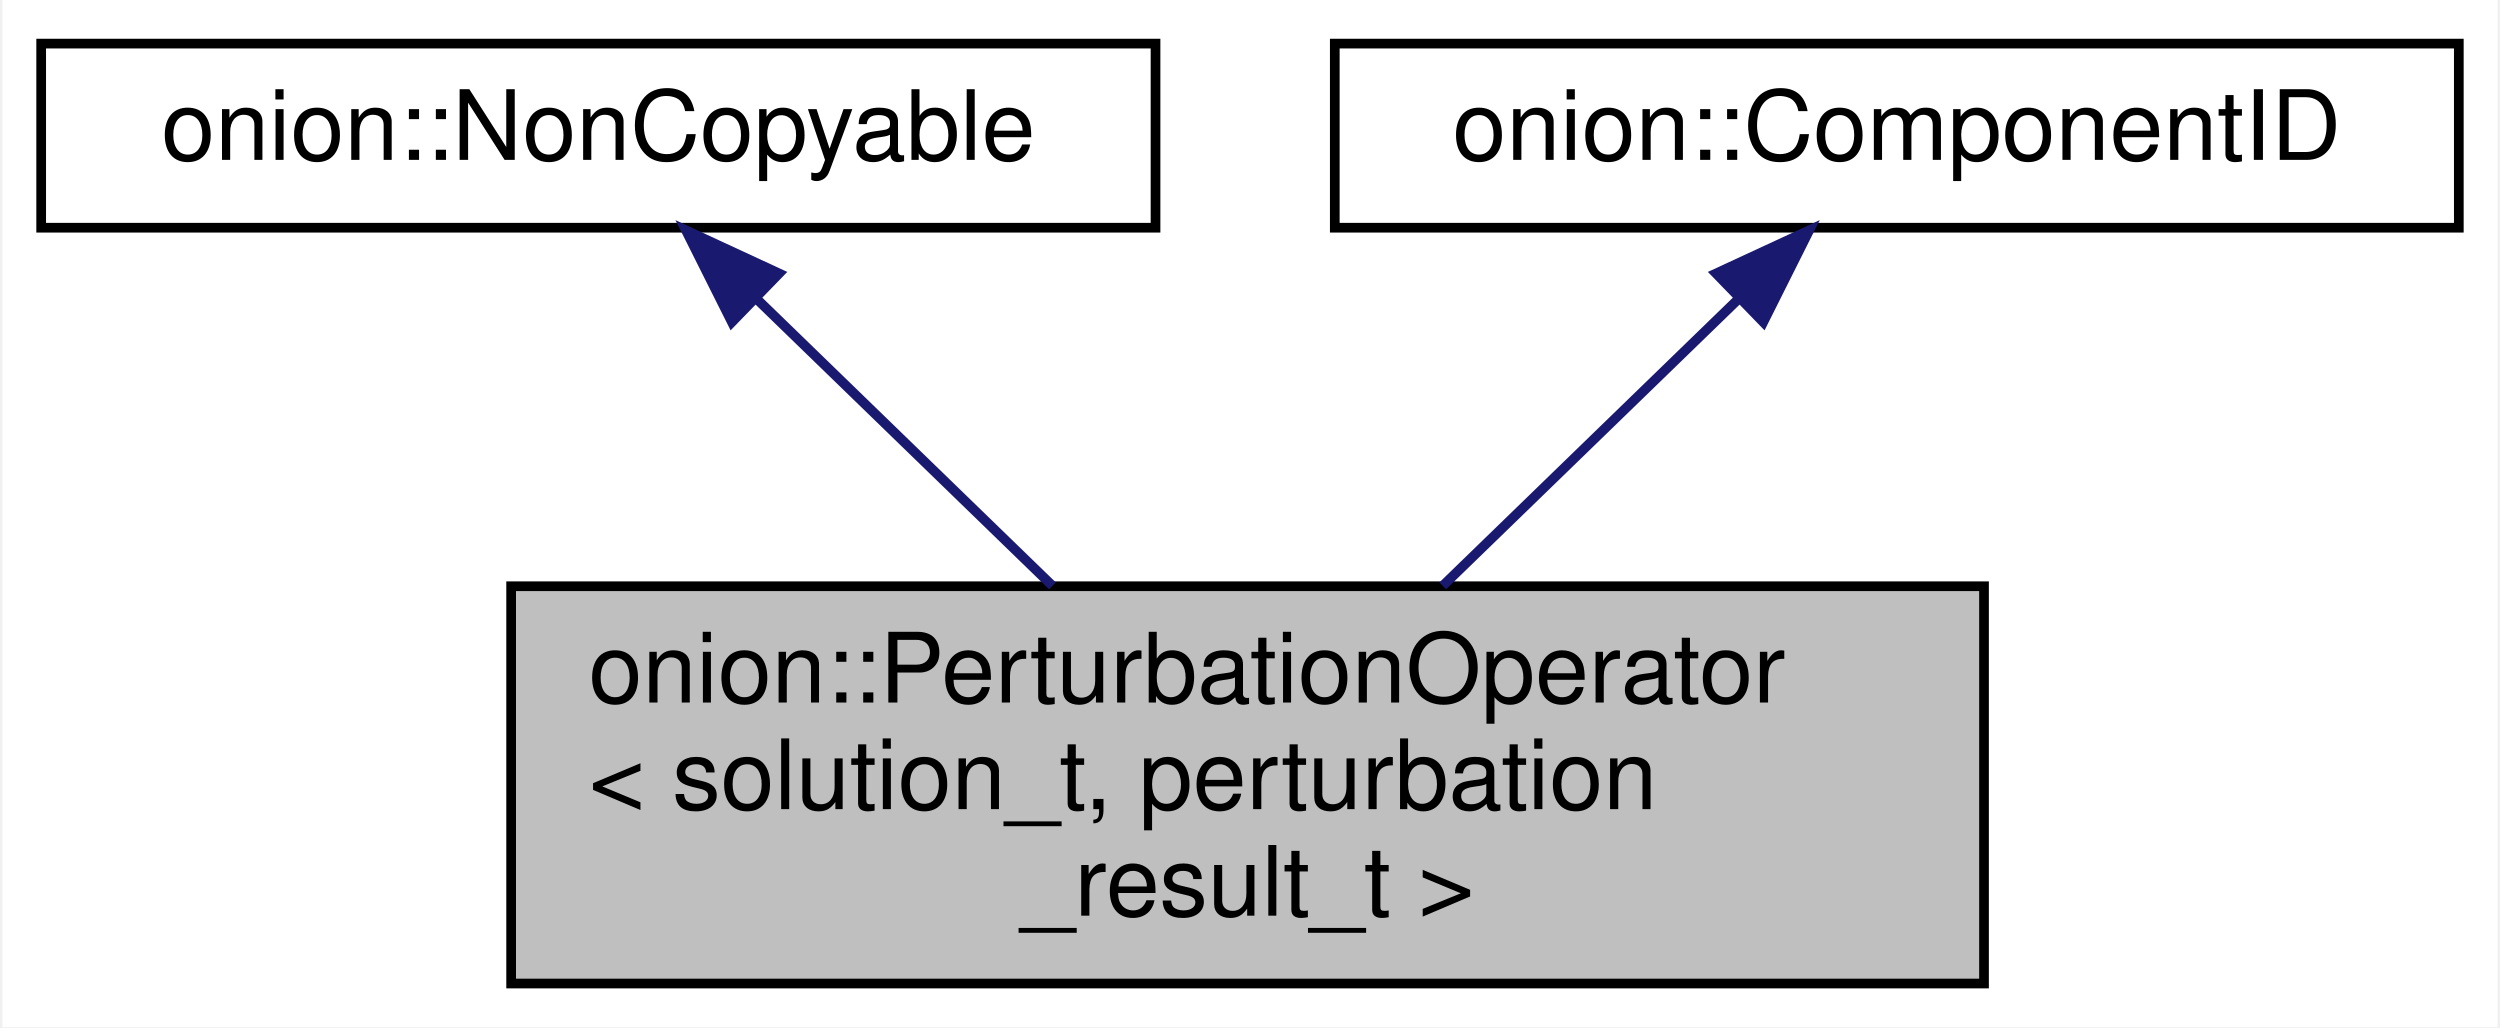
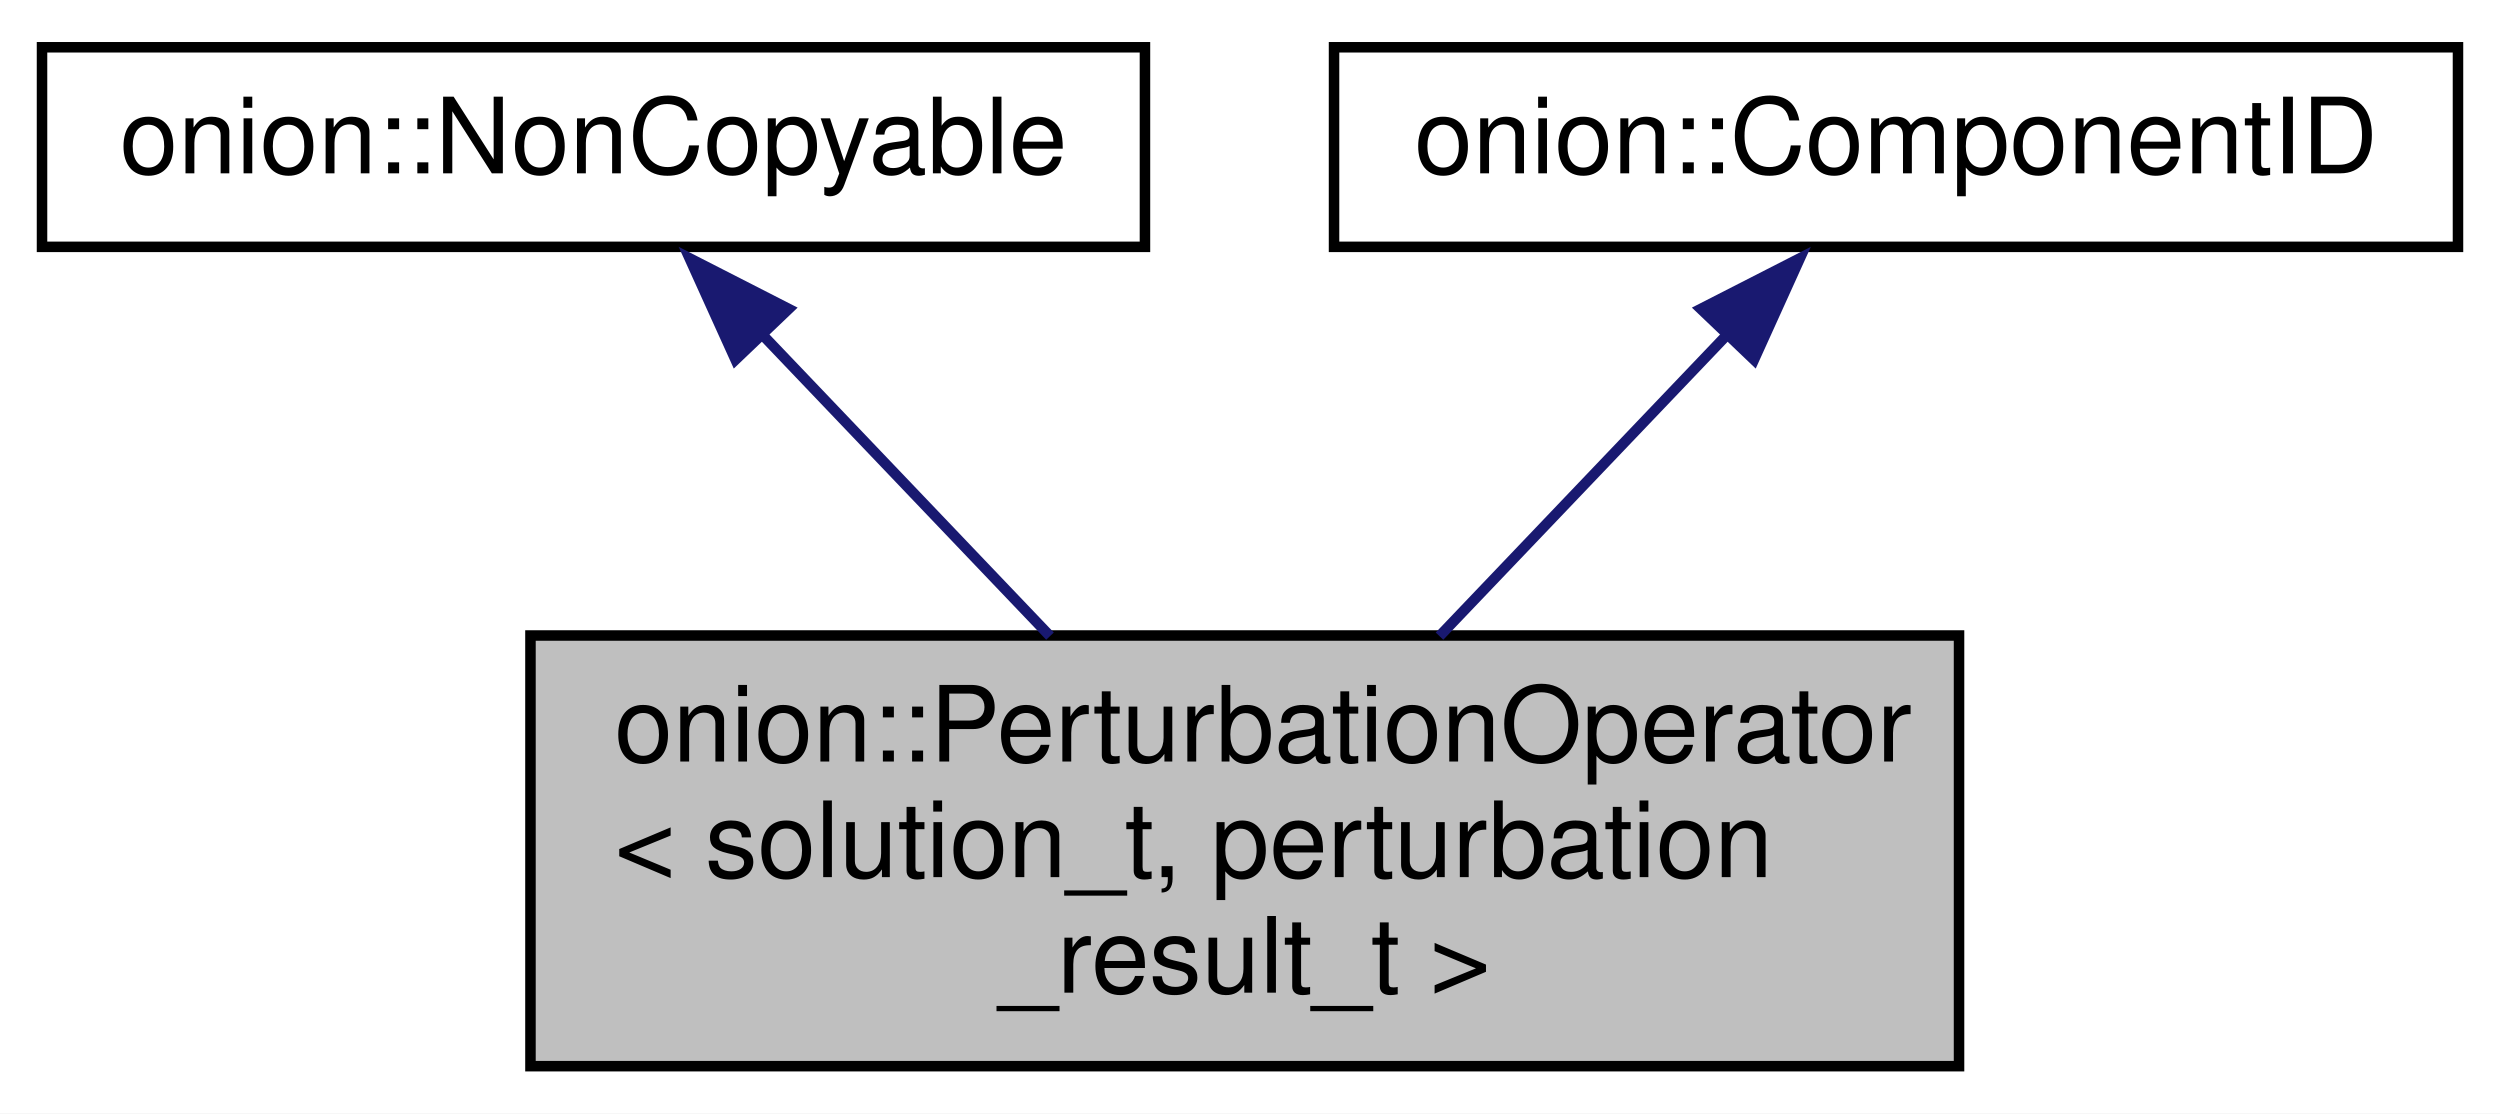
- <svg xmlns="http://www.w3.org/2000/svg" xmlns:xlink="http://www.w3.org/1999/xlink" width="258pt" height="106pt" viewBox="0.00 0.00 257.50 106.00">
+ <svg xmlns="http://www.w3.org/2000/svg" xmlns:xlink="http://www.w3.org/1999/xlink" width="238pt" height="106pt" viewBox="0.00 0.00 238.00 106.00">
  <g id="graph0" class="graph" transform="scale(1 1) rotate(0) translate(4 102)">
-     <polygon fill="white" stroke="transparent" points="-4,4 -4,-102 253.5,-102 253.5,4 -4,4" />
+     <polygon fill="white" stroke="none" points="-4,4 -4,-102 234,-102 234,4 -4,4" />
    <g id="node1" class="node">
      <g id="a_node1">
        <a xlink:title="Abstract Data Type that defines the Perturbation Operator.">
-           <polygon fill="#bfbfbf" stroke="black" points="48.5,-0.5 48.5,-41.5 200.5,-41.5 200.5,-0.5 48.5,-0.5" />
-           <text text-anchor="start" x="56.5" y="-29.5" font-family="Helvetica,sans-Serif" font-size="10.00">onion::PerturbationOperator</text>
-           <text text-anchor="start" x="56.5" y="-18.5" font-family="Helvetica,sans-Serif" font-size="10.00">&lt; solution_t, perturbation</text>
-           <text text-anchor="middle" x="124.5" y="-7.5" font-family="Helvetica,sans-Serif" font-size="10.00">_result_t &gt;</text>
+           <polygon fill="#bfbfbf" stroke="black" points="46.5,-0.5 46.5,-41.5 182.5,-41.5 182.5,-0.5 46.5,-0.5" />
+           <text text-anchor="start" x="54.5" y="-29.5" font-family="Helvetica,sans-Serif" font-size="10.00">onion::PerturbationOperator</text>
+           <text text-anchor="start" x="54.5" y="-18.5" font-family="Helvetica,sans-Serif" font-size="10.00">&lt; solution_t, perturbation</text>
+           <text text-anchor="middle" x="114.5" y="-7.5" font-family="Helvetica,sans-Serif" font-size="10.00">_result_t &gt;</text>
        </a>
      </g>
    </g>
    <g id="node2" class="node">
      <g id="a_node2">
        <a xlink:href="classonion_1_1_non_copyable.html" target="_top" xlink:title="Class to make other classes non-copyable.">
-           <polygon fill="white" stroke="black" points="0,-78.5 0,-97.5 115,-97.5 115,-78.5 0,-78.5" />
-           <text text-anchor="middle" x="57.5" y="-85.5" font-family="Helvetica,sans-Serif" font-size="10.00">onion::NonCopyable</text>
+           <polygon fill="white" stroke="black" points="0,-78.5 0,-97.5 105,-97.5 105,-78.5 0,-78.5" />
+           <text text-anchor="middle" x="52.5" y="-85.5" font-family="Helvetica,sans-Serif" font-size="10.00">onion::NonCopyable</text>
        </a>
      </g>
    </g>
    <g id="edge1" class="edge">
-       <path fill="none" stroke="midnightblue" d="M73.9,-71.09C83.09,-62.17 94.62,-50.98 104.36,-41.54" />
-       <polygon fill="midnightblue" stroke="midnightblue" points="71.28,-68.76 66.54,-78.23 76.15,-73.78 71.28,-68.76" />
+       <path fill="none" stroke="midnightblue" d="M68.5,-70.22C76.9,-61.42 87.22,-50.6 95.96,-41.44" />
+       <polygon fill="midnightblue" stroke="midnightblue" points="66.02,-67.76 61.65,-77.41 71.08,-72.59 66.02,-67.76" />
    </g>
    <g id="node3" class="node">
      <g id="a_node3">
        <a xlink:href="classonion_1_1_component_i_d.html" target="_top" xlink:title="Base class used to identify concrete implementations of the Onion basic components.">
-           <polygon fill="white" stroke="black" points="133.5,-78.5 133.5,-97.5 249.5,-97.5 249.5,-78.5 133.5,-78.5" />
-           <text text-anchor="middle" x="191.5" y="-85.5" font-family="Helvetica,sans-Serif" font-size="10.00">onion::ComponentID</text>
+           <polygon fill="white" stroke="black" points="123,-78.5 123,-97.5 230,-97.5 230,-78.5 123,-78.5" />
+           <text text-anchor="middle" x="176.5" y="-85.5" font-family="Helvetica,sans-Serif" font-size="10.00">onion::ComponentID</text>
        </a>
      </g>
    </g>
    <g id="edge2" class="edge">
-       <path fill="none" stroke="midnightblue" d="M175.1,-71.09C165.91,-62.17 154.38,-50.98 144.64,-41.54" />
-       <polygon fill="midnightblue" stroke="midnightblue" points="172.85,-73.78 182.46,-78.23 177.72,-68.76 172.85,-73.78" />
+       <path fill="none" stroke="midnightblue" d="M160.5,-70.22C152.1,-61.42 141.78,-50.6 133.04,-41.44" />
+       <polygon fill="midnightblue" stroke="midnightblue" points="157.92,-72.59 167.35,-77.41 162.98,-67.76 157.92,-72.59" />
    </g>
  </g>
</svg>
